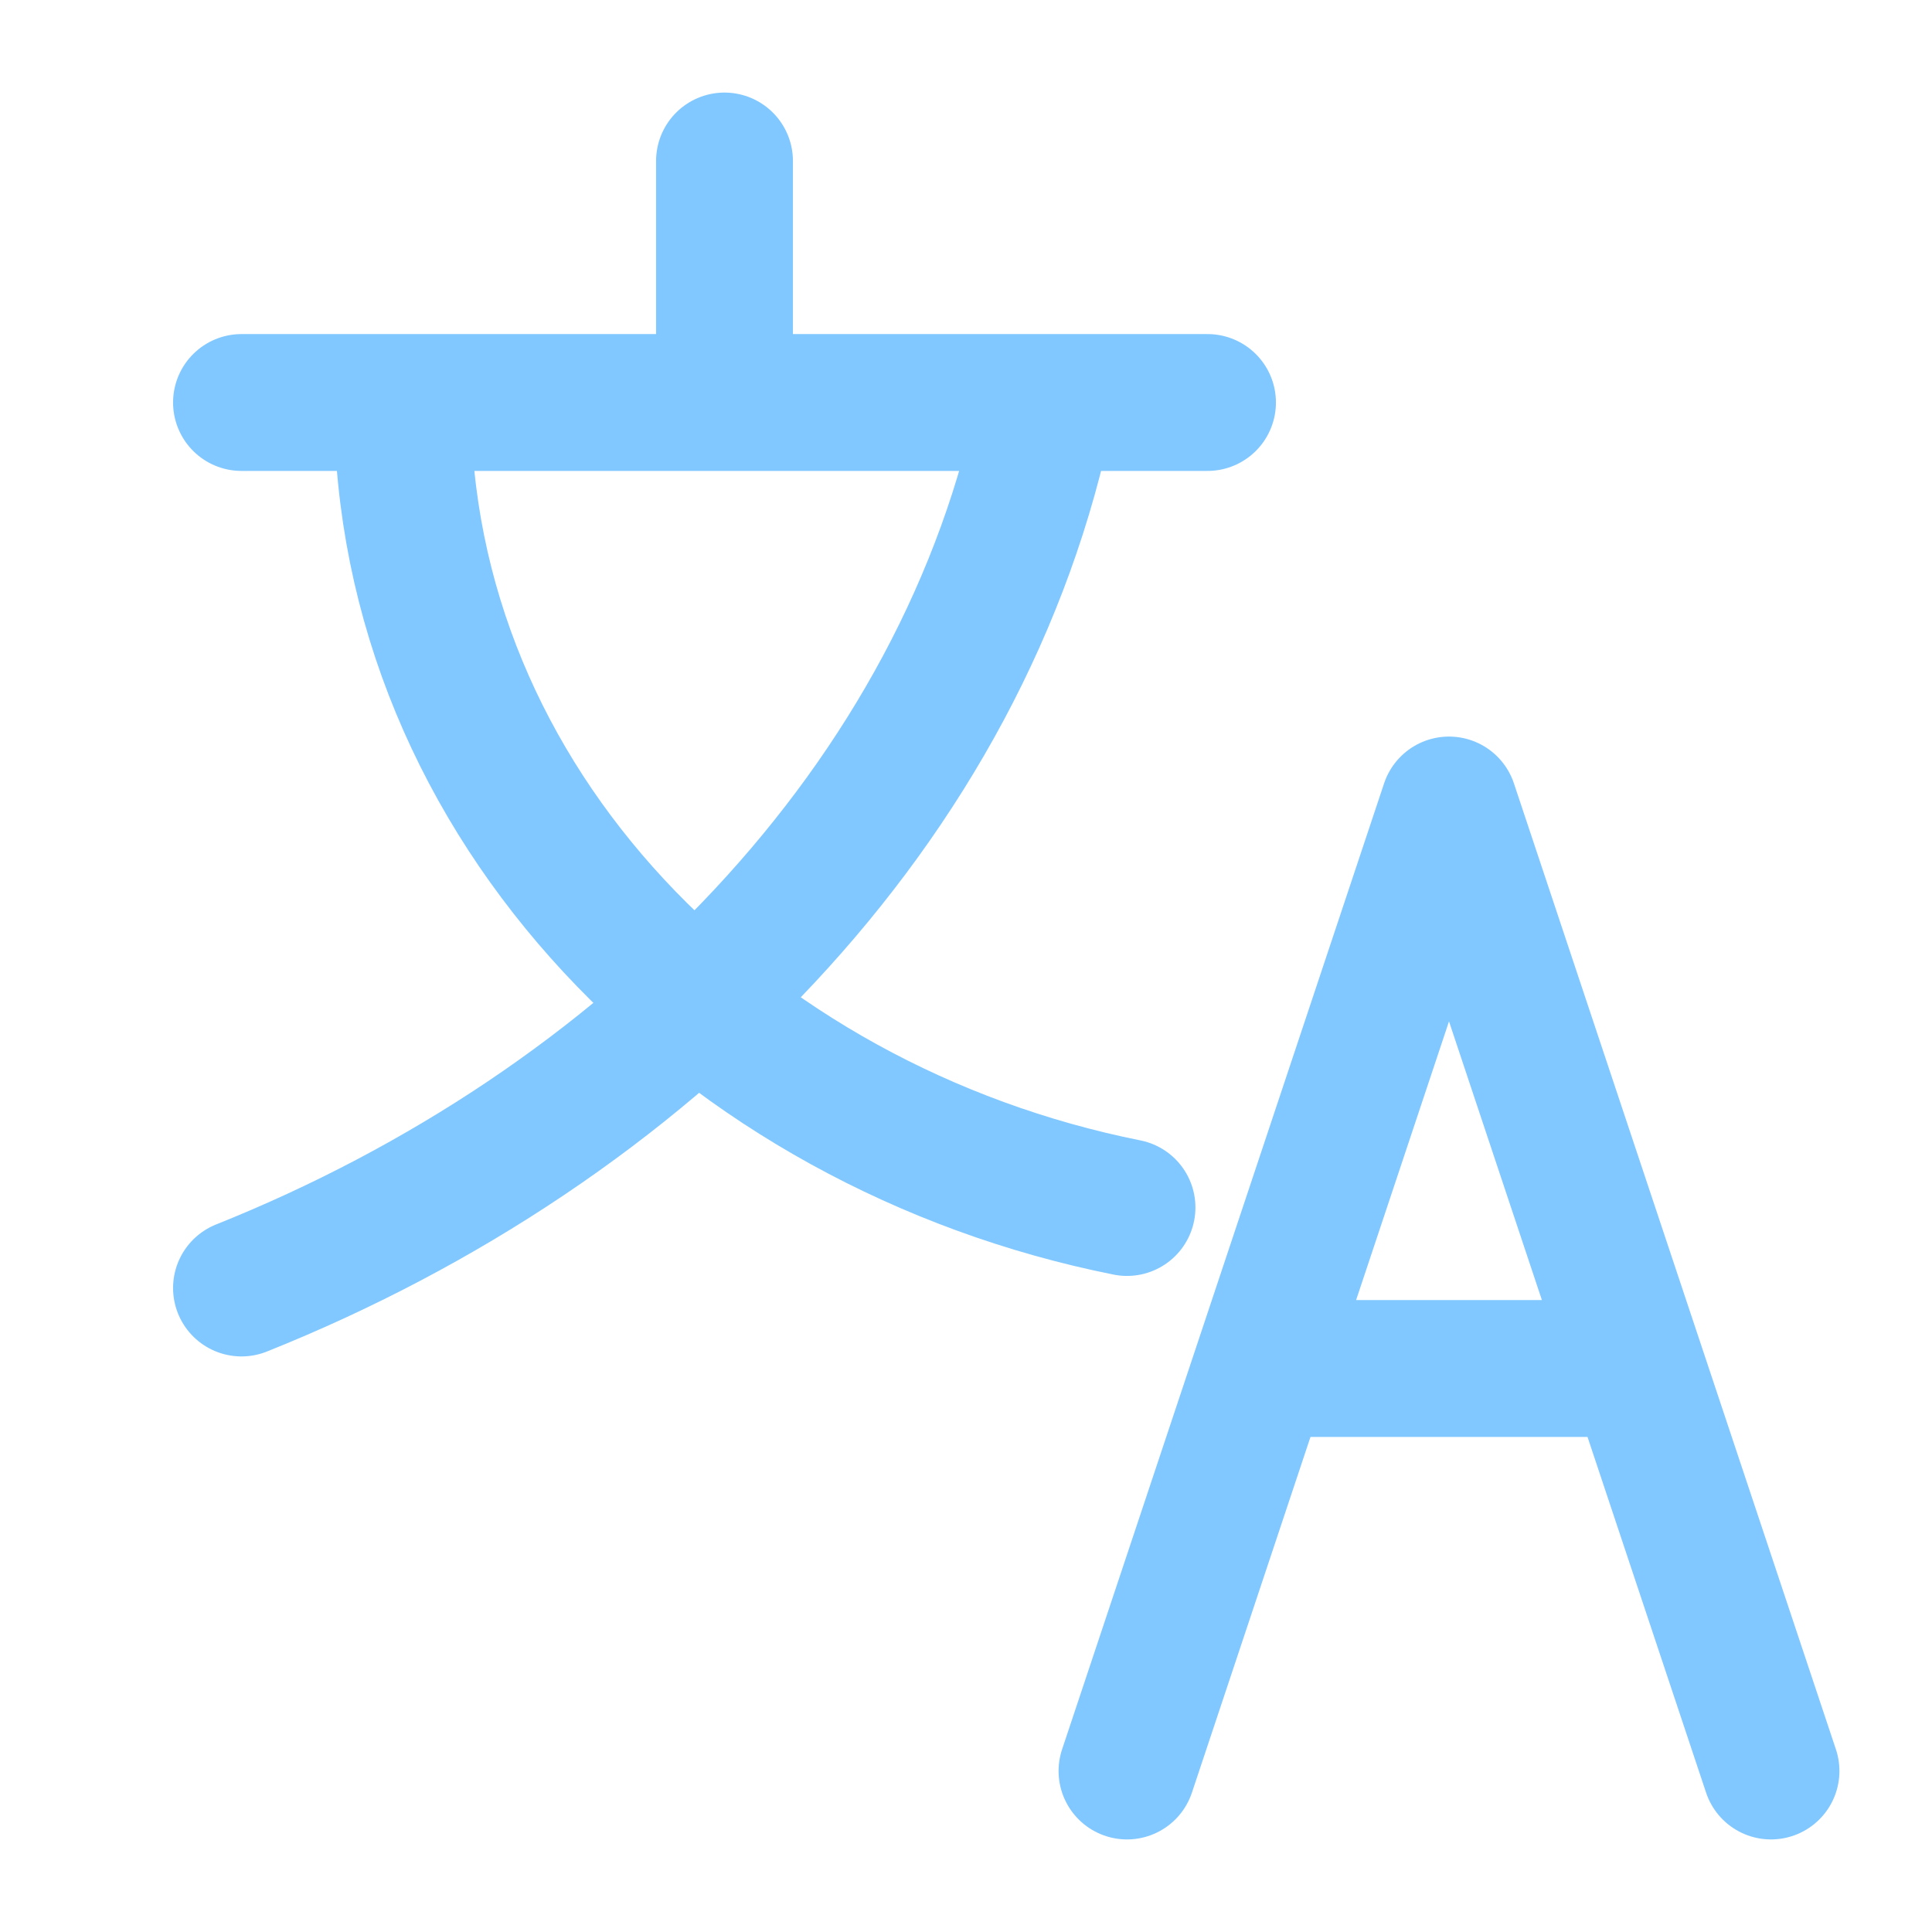
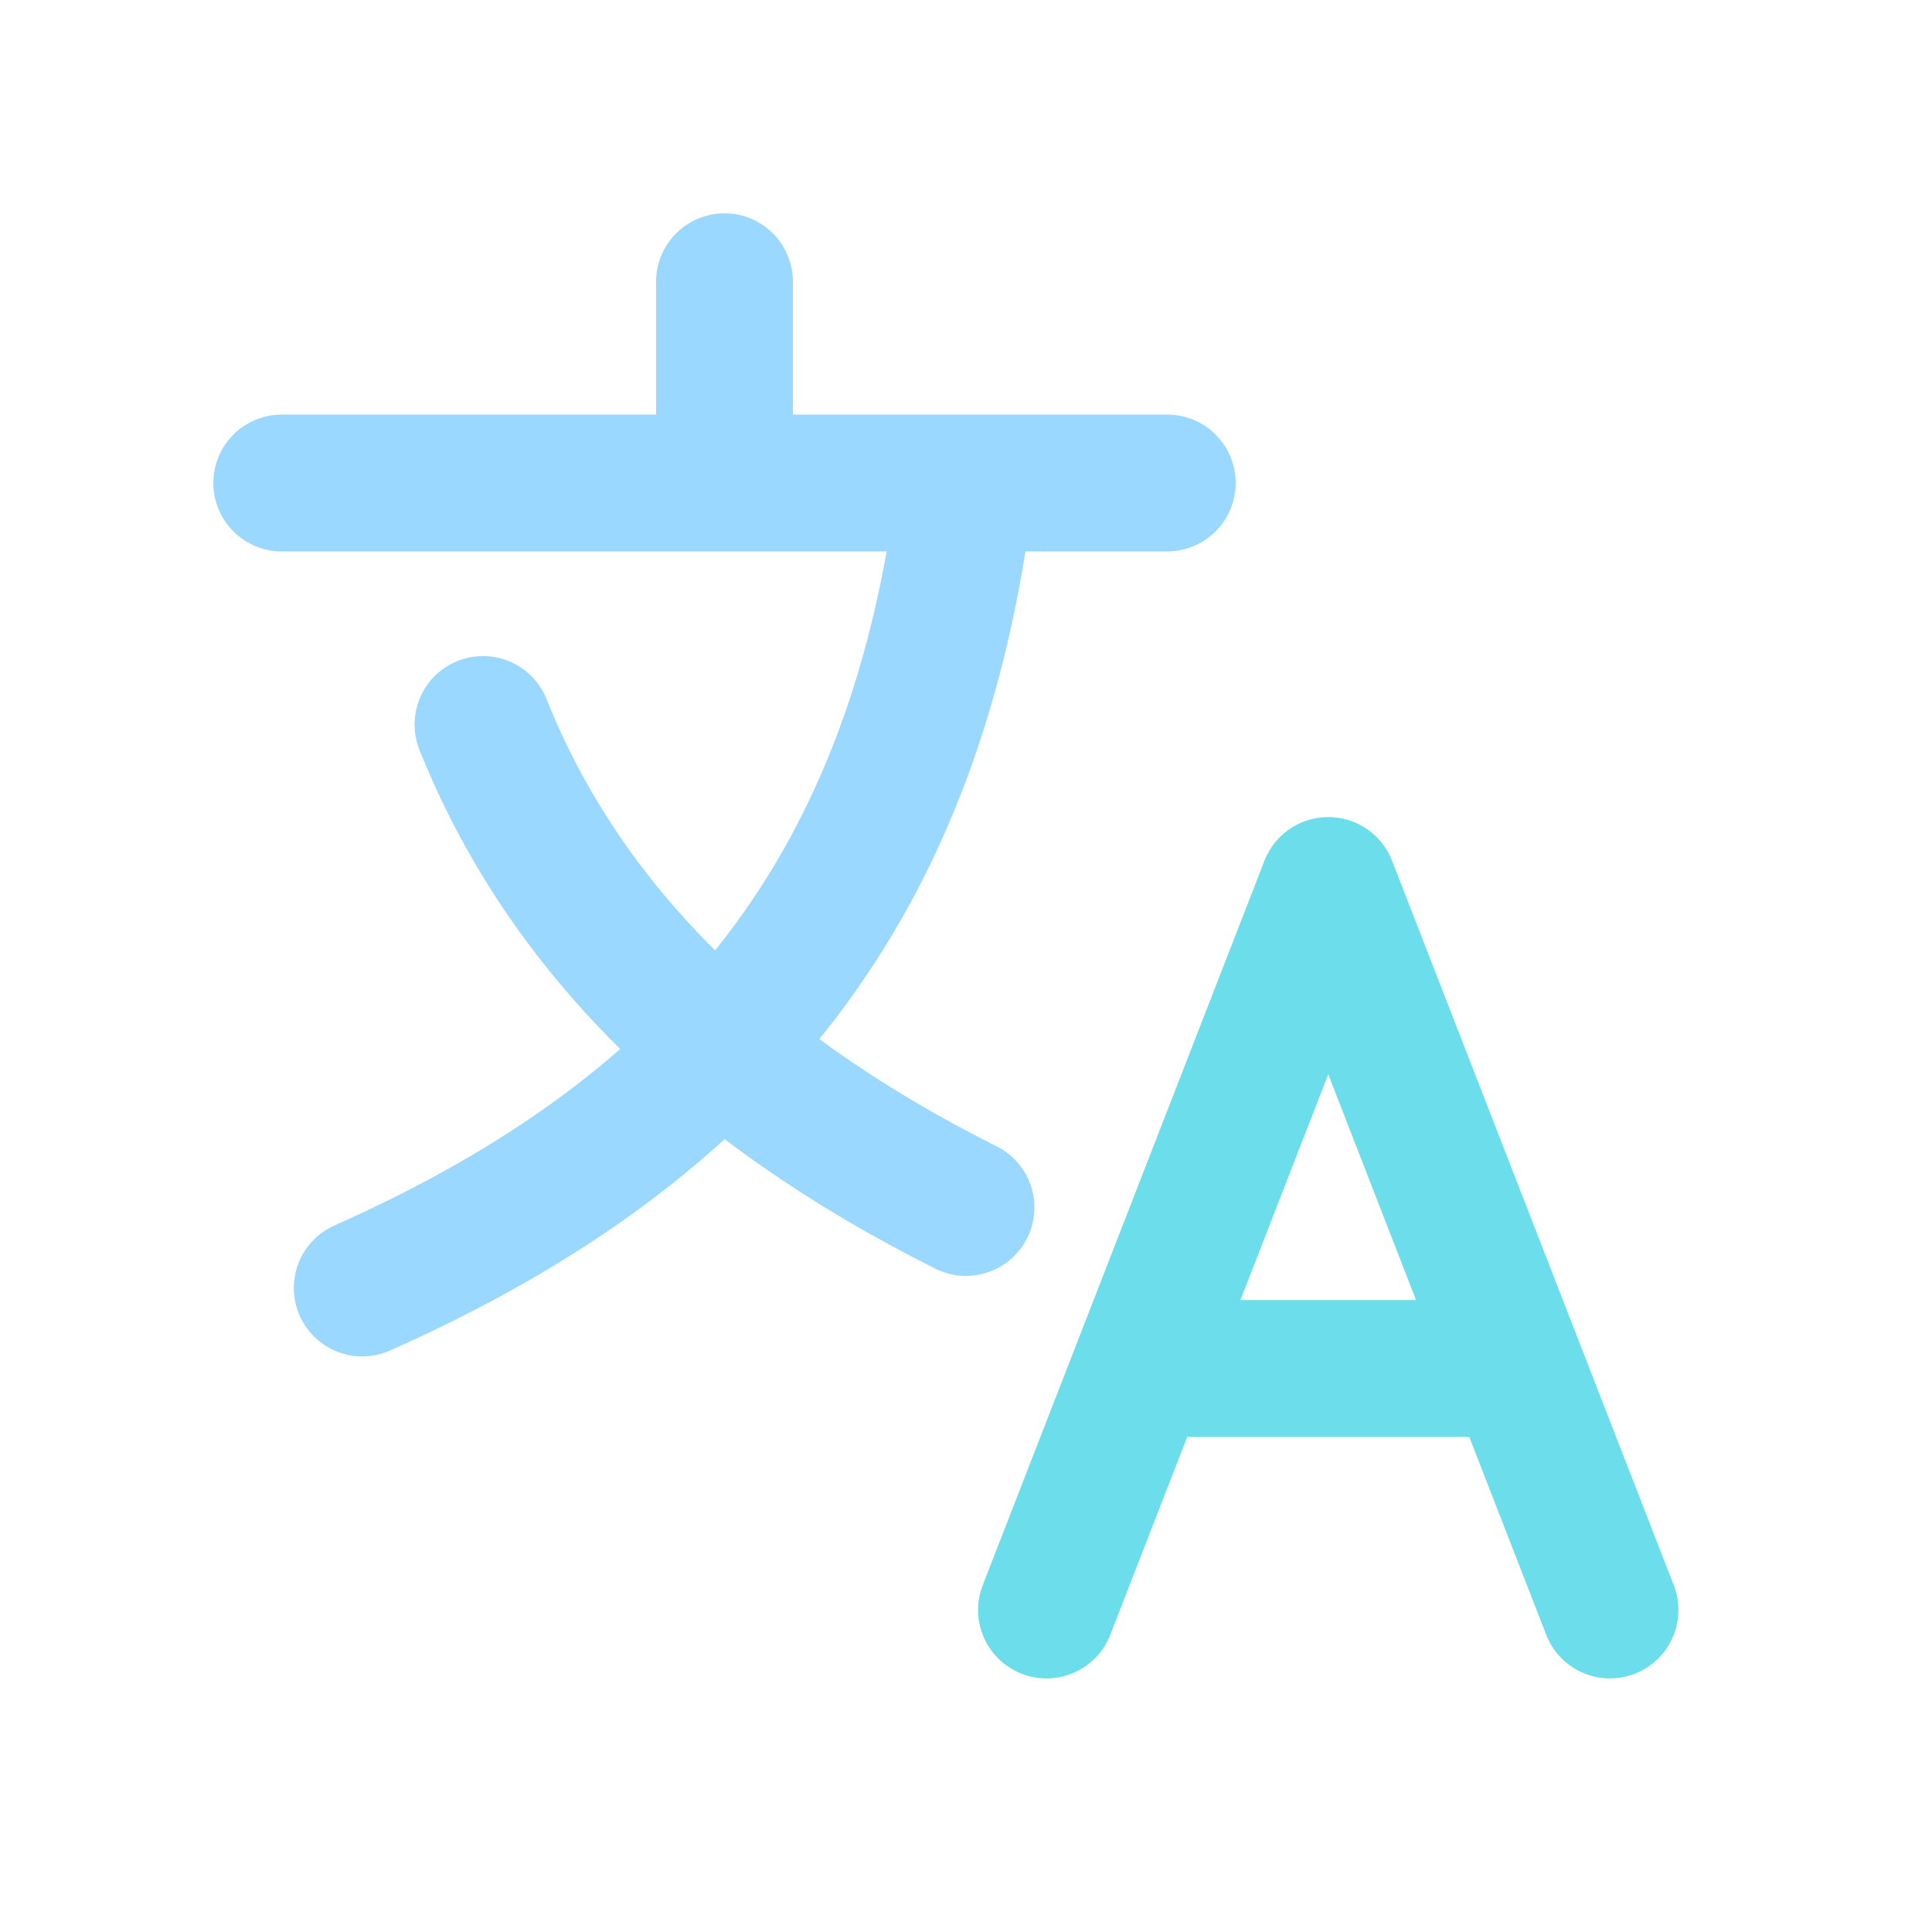
- <svg xmlns="http://www.w3.org/2000/svg" width="24" height="24" viewBox="0 0 24 24" fill="none" stroke="#80C8FF" stroke-width="1.7" stroke-linecap="round" stroke-linejoin="round">
-   <path d="M3 5h12M9 2v3M5 5c0 5 4 9 9 10M13 5C12 10 8 14 3 16m11 6 4-12 4 12m-6-5h4" />
+ <svg xmlns="http://www.w3.org/2000/svg" width="24" height="24" viewBox="0 0 24 24" fill="none" stroke="#9AD8FF" stroke-width="1.7" stroke-linecap="round" stroke-linejoin="round">
+   <path d="M3.5 6h11M9 3.5V6m3 0c-.6 5-3 8-7.5 10M6 9c1 2.5 3 4.5 6 6" />
+   <path d="m13 20 3.5-9L20 20m-5.8-3h4.6" stroke="#6CDDEB" />
</svg>
